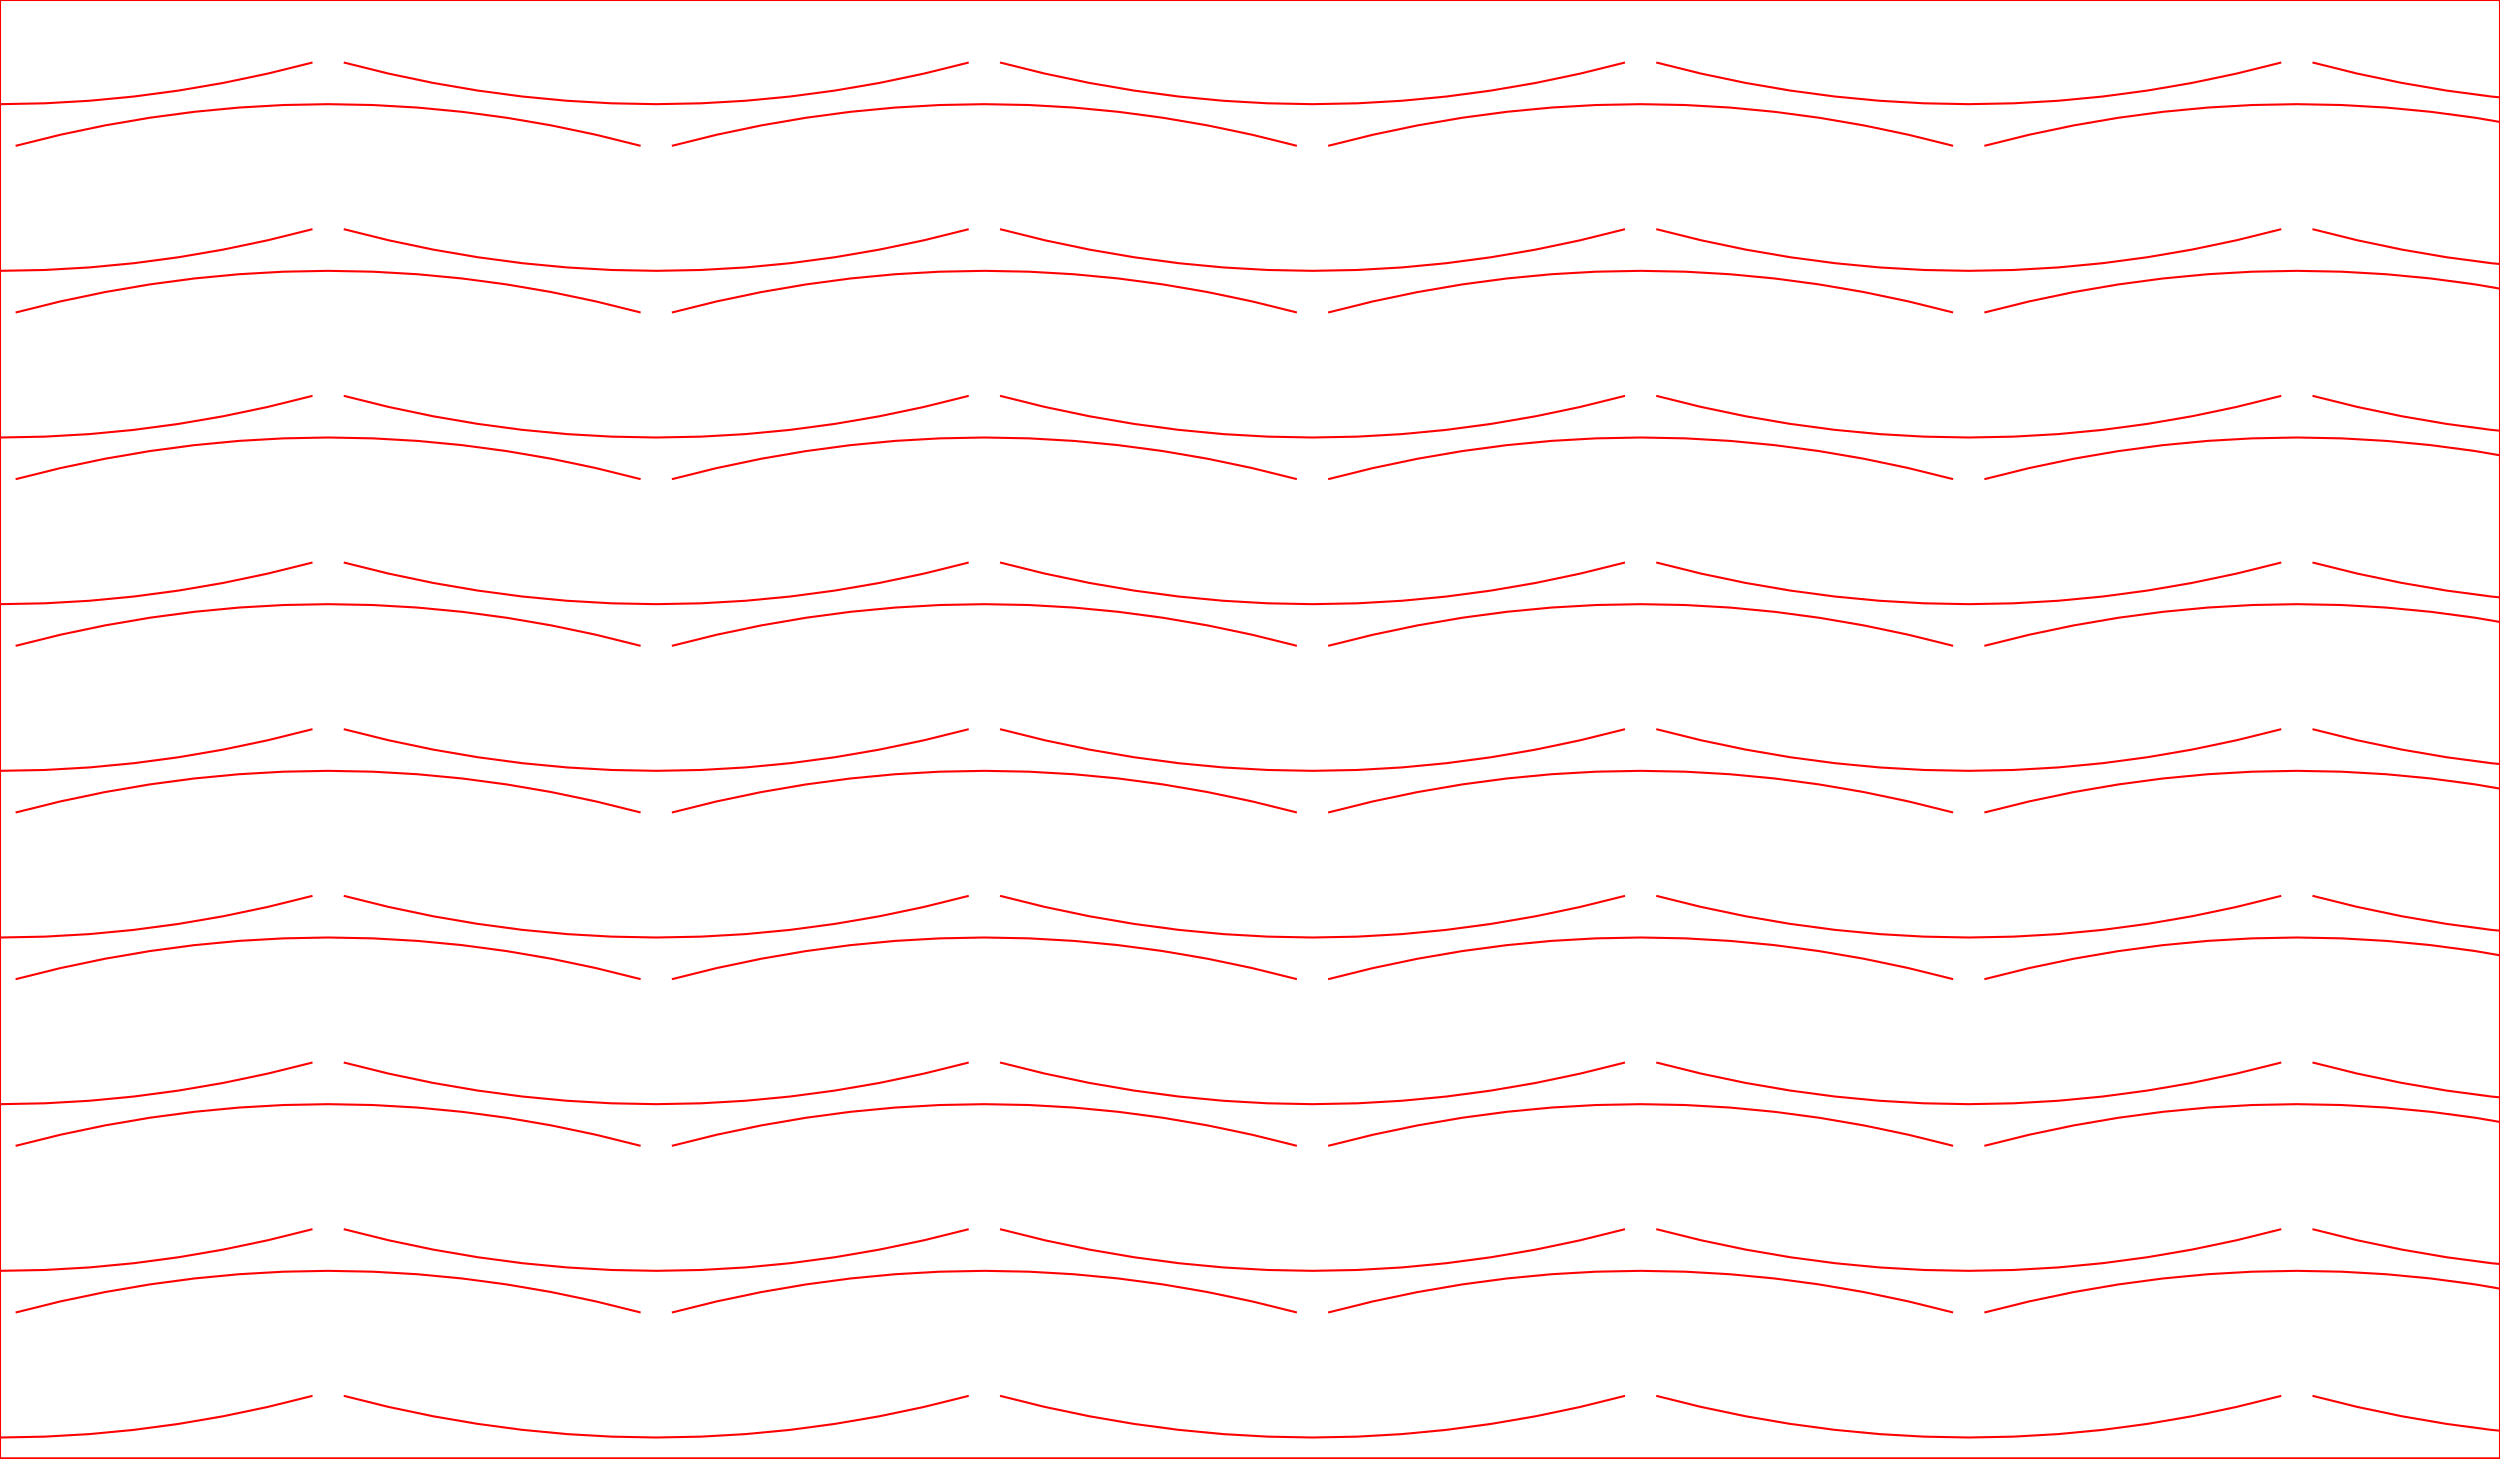
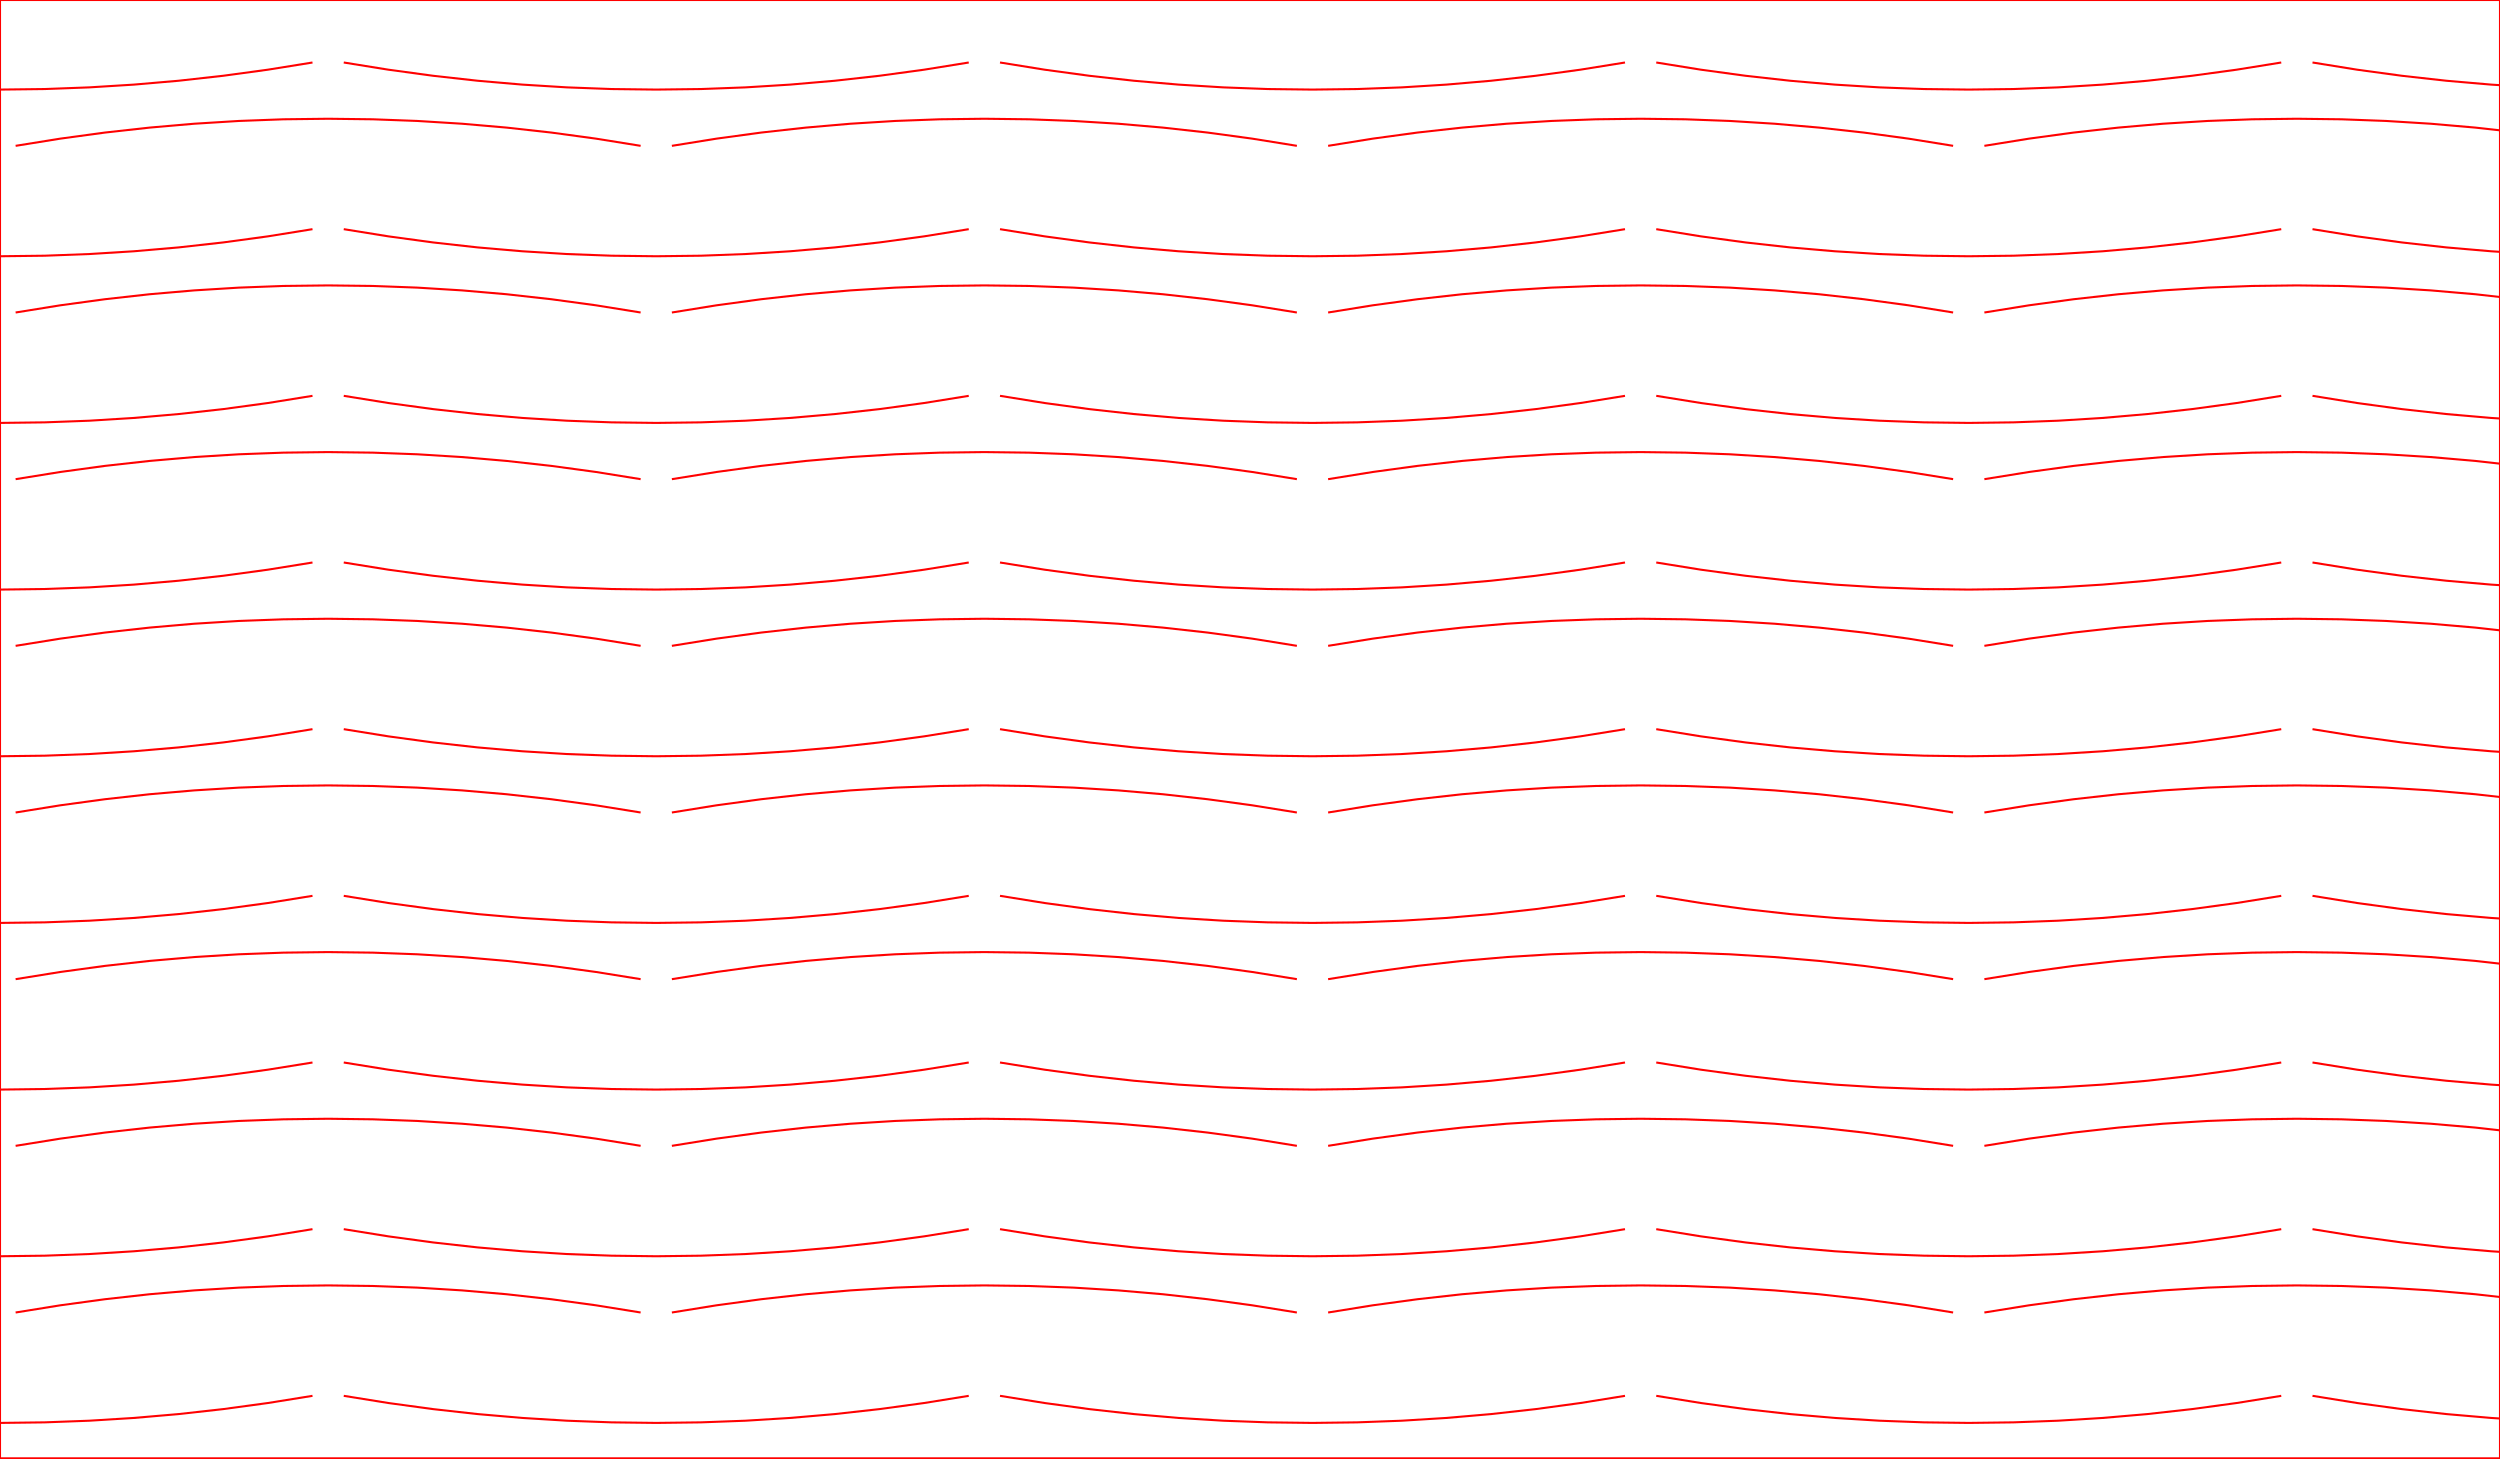
<svg xmlns="http://www.w3.org/2000/svg" width="120mm" height="70mm" viewBox="0 0 120 70">
  <g fill="none" stroke="#FF0000" stroke-width="0.1">
-     <polyline points="0,5 0,5 2.143,4.959 4.286,4.837 6.429,4.633 8.571,4.347 10.714,3.98 12.857,3.531 15,3" />
-     <polyline points="16.5,3 18.643,3.531 20.786,3.98 22.929,4.347 25.071,4.633 27.214,4.837 29.357,4.959 31.5,5 33.643,4.959 35.786,4.837 37.929,4.633 40.071,4.347 42.214,3.98 44.357,3.531 46.5,3" />
-     <polyline points="48,3 50.143,3.531 52.286,3.98 54.429,4.347 56.571,4.633 58.714,4.837 60.857,4.959 63,5 65.143,4.959 67.286,4.837 69.429,4.633 71.571,4.347 73.714,3.98 75.857,3.531 78,3" />
-     <polyline points="79.5,3 81.643,3.531 83.786,3.98 85.929,4.347 88.071,4.633 90.214,4.837 92.357,4.959 94.5,5 96.643,4.959 98.786,4.837 100.929,4.633 103.071,4.347 105.214,3.98 107.357,3.531 109.5,3" />
-     <polyline points="111,3 113.143,3.531 115.286,3.98 117.429,4.347 119.571,4.633 120,4.673" />
-     <polyline points="0.75,7 2.893,6.469 5.036,6.02 7.179,5.653 9.321,5.367 11.464,5.163 13.607,5.041 15.75,5 17.893,5.041 20.036,5.163 22.179,5.367 24.321,5.653 26.464,6.02 28.607,6.469 30.75,7" />
-     <polyline points="32.25,7 34.393,6.469 36.536,6.02 38.679,5.653 40.821,5.367 42.964,5.163 45.107,5.041 47.25,5 49.393,5.041 51.536,5.163 53.679,5.367 55.821,5.653 57.964,6.02 60.107,6.469 62.25,7" />
-     <polyline points="63.75,7 65.893,6.469 68.036,6.02 70.179,5.653 72.321,5.367 74.464,5.163 76.607,5.041 78.75,5 80.893,5.041 83.036,5.163 85.179,5.367 87.321,5.653 89.464,6.02 91.607,6.469 93.75,7" />
-     <polyline points="95.25,7 97.393,6.469 99.536,6.02 101.679,5.653 103.821,5.367 105.964,5.163 108.107,5.041 110.25,5 112.393,5.041 114.536,5.163 116.679,5.367 118.821,5.653 120,5.855" />
-     <polyline points="0,13 0,13 2.143,12.959 4.286,12.837 6.429,12.633 8.571,12.347 10.714,11.98 12.857,11.531 15,11" />
-     <polyline points="16.5,11 18.643,11.531 20.786,11.98 22.929,12.347 25.071,12.633 27.214,12.837 29.357,12.959 31.5,13 33.643,12.959 35.786,12.837 37.929,12.633 40.071,12.347 42.214,11.98 44.357,11.531 46.5,11" />
-     <polyline points="48,11 50.143,11.531 52.286,11.98 54.429,12.347 56.571,12.633 58.714,12.837 60.857,12.959 63,13 65.143,12.959 67.286,12.837 69.429,12.633 71.571,12.347 73.714,11.98 75.857,11.531 78,11" />
-     <polyline points="79.5,11 81.643,11.531 83.786,11.98 85.929,12.347 88.071,12.633 90.214,12.837 92.357,12.959 94.5,13 96.643,12.959 98.786,12.837 100.929,12.633 103.071,12.347 105.214,11.98 107.357,11.531 109.5,11" />
-     <polyline points="111,11 113.143,11.531 115.286,11.98 117.429,12.347 119.571,12.633 120,12.674" />
-     <polyline points="0.75,15 2.893,14.469 5.036,14.02 7.179,13.653 9.321,13.367 11.464,13.163 13.607,13.041 15.75,13 17.893,13.041 20.036,13.163 22.179,13.367 24.321,13.653 26.464,14.02 28.607,14.469 30.75,15" />
-     <polyline points="32.25,15 34.393,14.469 36.536,14.02 38.679,13.653 40.821,13.367 42.964,13.163 45.107,13.041 47.25,13 49.393,13.041 51.536,13.163 53.679,13.367 55.821,13.653 57.964,14.02 60.107,14.469 62.25,15" />
-     <polyline points="63.75,15 65.893,14.469 68.036,14.02 70.179,13.653 72.321,13.367 74.464,13.163 76.607,13.041 78.75,13 80.893,13.041 83.036,13.163 85.179,13.367 87.321,13.653 89.464,14.02 91.607,14.469 93.75,15" />
-     <polyline points="95.25,15 97.393,14.469 99.536,14.02 101.679,13.653 103.821,13.367 105.964,13.163 108.107,13.041 110.25,13 112.393,13.041 114.536,13.163 116.679,13.367 118.821,13.653 120,13.855" />
-     <polyline points="0,21 0,21 2.143,20.959 4.286,20.837 6.429,20.633 8.571,20.347 10.714,19.98 12.857,19.531 15,19" />
-     <polyline points="16.5,19 18.643,19.531 20.786,19.98 22.929,20.347 25.071,20.633 27.214,20.837 29.357,20.959 31.5,21 33.643,20.959 35.786,20.837 37.929,20.633 40.071,20.347 42.214,19.98 44.357,19.531 46.5,19" />
-     <polyline points="48,19 50.143,19.531 52.286,19.98 54.429,20.347 56.571,20.633 58.714,20.837 60.857,20.959 63,21 65.143,20.959 67.286,20.837 69.429,20.633 71.571,20.347 73.714,19.98 75.857,19.531 78,19" />
-     <polyline points="79.5,19 81.643,19.531 83.786,19.98 85.929,20.347 88.071,20.633 90.214,20.837 92.357,20.959 94.5,21 96.643,20.959 98.786,20.837 100.929,20.633 103.071,20.347 105.214,19.98 107.357,19.531 109.5,19" />
-     <polyline points="111,19 113.143,19.531 115.286,19.98 117.429,20.347 119.571,20.633 120,20.674" />
-     <polyline points="0.75,23 2.893,22.469 5.036,22.02 7.179,21.653 9.321,21.367 11.464,21.163 13.607,21.041 15.75,21 17.893,21.041 20.036,21.163 22.179,21.367 24.321,21.653 26.464,22.02 28.607,22.469 30.75,23" />
-     <polyline points="32.25,23 34.393,22.469 36.536,22.02 38.679,21.653 40.821,21.367 42.964,21.163 45.107,21.041 47.25,21 49.393,21.041 51.536,21.163 53.679,21.367 55.821,21.653 57.964,22.02 60.107,22.469 62.25,23" />
-     <polyline points="63.75,23 65.893,22.469 68.036,22.02 70.179,21.653 72.321,21.367 74.464,21.163 76.607,21.041 78.75,21 80.893,21.041 83.036,21.163 85.179,21.367 87.321,21.653 89.464,22.02 91.607,22.469 93.75,23" />
-     <polyline points="95.25,23 97.393,22.469 99.536,22.02 101.679,21.653 103.821,21.367 105.964,21.163 108.107,21.041 110.25,21 112.393,21.041 114.536,21.163 116.679,21.367 118.821,21.653 120,21.855" />
-     <polyline points="0,29 0,29 2.143,28.959 4.286,28.837 6.429,28.633 8.571,28.347 10.714,27.98 12.857,27.531 15,27" />
-     <polyline points="16.5,27 18.643,27.531 20.786,27.98 22.929,28.347 25.071,28.633 27.214,28.837 29.357,28.959 31.5,29 33.643,28.959 35.786,28.837 37.929,28.633 40.071,28.347 42.214,27.98 44.357,27.531 46.5,27" />
-     <polyline points="48,27 50.143,27.531 52.286,27.98 54.429,28.347 56.571,28.633 58.714,28.837 60.857,28.959 63,29 65.143,28.959 67.286,28.837 69.429,28.633 71.571,28.347 73.714,27.98 75.857,27.531 78,27" />
-     <polyline points="79.5,27 81.643,27.531 83.786,27.98 85.929,28.347 88.071,28.633 90.214,28.837 92.357,28.959 94.5,29 96.643,28.959 98.786,28.837 100.929,28.633 103.071,28.347 105.214,27.98 107.357,27.531 109.5,27" />
-     <polyline points="111,27 113.143,27.531 115.286,27.98 117.429,28.347 119.571,28.633 120,28.674" />
-     <polyline points="0.75,31 2.893,30.469 5.036,30.02 7.179,29.653 9.321,29.367 11.464,29.163 13.607,29.041 15.75,29 17.893,29.041 20.036,29.163 22.179,29.367 24.321,29.653 26.464,30.02 28.607,30.469 30.75,31" />
-     <polyline points="32.25,31 34.393,30.469 36.536,30.02 38.679,29.653 40.821,29.367 42.964,29.163 45.107,29.041 47.25,29 49.393,29.041 51.536,29.163 53.679,29.367 55.821,29.653 57.964,30.02 60.107,30.469 62.25,31" />
-     <polyline points="63.75,31 65.893,30.469 68.036,30.02 70.179,29.653 72.321,29.367 74.464,29.163 76.607,29.041 78.75,29 80.893,29.041 83.036,29.163 85.179,29.367 87.321,29.653 89.464,30.02 91.607,30.469 93.75,31" />
-     <polyline points="95.25,31 97.393,30.469 99.536,30.02 101.679,29.653 103.821,29.367 105.964,29.163 108.107,29.041 110.25,29 112.393,29.041 114.536,29.163 116.679,29.367 118.821,29.653 120,29.855" />
-     <polyline points="0,37 0,37 2.143,36.959 4.286,36.837 6.429,36.633 8.571,36.347 10.714,35.98 12.857,35.531 15,35" />
-     <polyline points="16.5,35 18.643,35.531 20.786,35.98 22.929,36.347 25.071,36.633 27.214,36.837 29.357,36.959 31.5,37 33.643,36.959 35.786,36.837 37.929,36.633 40.071,36.347 42.214,35.98 44.357,35.531 46.5,35" />
-     <polyline points="48,35 50.143,35.531 52.286,35.98 54.429,36.347 56.571,36.633 58.714,36.837 60.857,36.959 63,37 65.143,36.959 67.286,36.837 69.429,36.633 71.571,36.347 73.714,35.98 75.857,35.531 78,35" />
-     <polyline points="79.5,35 81.643,35.531 83.786,35.98 85.929,36.347 88.071,36.633 90.214,36.837 92.357,36.959 94.5,37 96.643,36.959 98.786,36.837 100.929,36.633 103.071,36.347 105.214,35.98 107.357,35.531 109.5,35" />
-     <polyline points="111,35 113.143,35.531 115.286,35.98 117.429,36.347 119.571,36.633 120,36.673" />
-     <polyline points="0.75,39 2.893,38.469 5.036,38.02 7.179,37.653 9.321,37.367 11.464,37.163 13.607,37.041 15.75,37 17.893,37.041 20.036,37.163 22.179,37.367 24.321,37.653 26.464,38.02 28.607,38.469 30.75,39" />
-     <polyline points="32.25,39 34.393,38.469 36.536,38.02 38.679,37.653 40.821,37.367 42.964,37.163 45.107,37.041 47.25,37 49.393,37.041 51.536,37.163 53.679,37.367 55.821,37.653 57.964,38.02 60.107,38.469 62.25,39" />
-     <polyline points="63.75,39 65.893,38.469 68.036,38.02 70.179,37.653 72.321,37.367 74.464,37.163 76.607,37.041 78.75,37 80.893,37.041 83.036,37.163 85.179,37.367 87.321,37.653 89.464,38.02 91.607,38.469 93.75,39" />
-     <polyline points="95.25,39 97.393,38.469 99.536,38.02 101.679,37.653 103.821,37.367 105.964,37.163 108.107,37.041 110.25,37 112.393,37.041 114.536,37.163 116.679,37.367 118.821,37.653 120,37.855" />
-     <polyline points="0,45 0,45 2.143,44.959 4.286,44.837 6.429,44.633 8.571,44.347 10.714,43.98 12.857,43.531 15,43" />
-     <polyline points="16.5,43 18.643,43.531 20.786,43.98 22.929,44.347 25.071,44.633 27.214,44.837 29.357,44.959 31.5,45 33.643,44.959 35.786,44.837 37.929,44.633 40.071,44.347 42.214,43.98 44.357,43.531 46.5,43" />
-     <polyline points="48,43 50.143,43.531 52.286,43.98 54.429,44.347 56.571,44.633 58.714,44.837 60.857,44.959 63,45 65.143,44.959 67.286,44.837 69.429,44.633 71.571,44.347 73.714,43.98 75.857,43.531 78,43" />
-     <polyline points="79.5,43 81.643,43.531 83.786,43.98 85.929,44.347 88.071,44.633 90.214,44.837 92.357,44.959 94.5,45 96.643,44.959 98.786,44.837 100.929,44.633 103.071,44.347 105.214,43.98 107.357,43.531 109.5,43" />
-     <polyline points="111,43 113.143,43.531 115.286,43.98 117.429,44.347 119.571,44.633 120,44.673" />
-     <polyline points="0.75,47 2.893,46.469 5.036,46.02 7.179,45.653 9.321,45.367 11.464,45.163 13.607,45.041 15.75,45 17.893,45.041 20.036,45.163 22.179,45.367 24.321,45.653 26.464,46.02 28.607,46.469 30.75,47" />
-     <polyline points="32.25,47 34.393,46.469 36.536,46.02 38.679,45.653 40.821,45.367 42.964,45.163 45.107,45.041 47.25,45 49.393,45.041 51.536,45.163 53.679,45.367 55.821,45.653 57.964,46.02 60.107,46.469 62.25,47" />
-     <polyline points="63.75,47 65.893,46.469 68.036,46.02 70.179,45.653 72.321,45.367 74.464,45.163 76.607,45.041 78.75,45 80.893,45.041 83.036,45.163 85.179,45.367 87.321,45.653 89.464,46.02 91.607,46.469 93.75,47" />
-     <polyline points="95.25,47 97.393,46.469 99.536,46.02 101.679,45.653 103.821,45.367 105.964,45.163 108.107,45.041 110.25,45 112.393,45.041 114.536,45.163 116.679,45.367 118.821,45.653 120,45.855" />
-     <polyline points="0,53 0,53 2.143,52.959 4.286,52.837 6.429,52.633 8.571,52.347 10.714,51.98 12.857,51.531 15,51" />
-     <polyline points="16.5,51 18.643,51.531 20.786,51.98 22.929,52.347 25.071,52.633 27.214,52.837 29.357,52.959 31.5,53 33.643,52.959 35.786,52.837 37.929,52.633 40.071,52.347 42.214,51.98 44.357,51.531 46.5,51" />
-     <polyline points="48,51 50.143,51.531 52.286,51.98 54.429,52.347 56.571,52.633 58.714,52.837 60.857,52.959 63,53 65.143,52.959 67.286,52.837 69.429,52.633 71.571,52.347 73.714,51.98 75.857,51.531 78,51" />
-     <polyline points="79.5,51 81.643,51.531 83.786,51.98 85.929,52.347 88.071,52.633 90.214,52.837 92.357,52.959 94.5,53 96.643,52.959 98.786,52.837 100.929,52.633 103.071,52.347 105.214,51.98 107.357,51.531 109.5,51" />
-     <polyline points="111,51 113.143,51.531 115.286,51.98 117.429,52.347 119.571,52.633 120,52.673" />
-     <polyline points="0.75,55 2.893,54.469 5.036,54.02 7.179,53.653 9.321,53.367 11.464,53.163 13.607,53.041 15.75,53 17.893,53.041 20.036,53.163 22.179,53.367 24.321,53.653 26.464,54.02 28.607,54.469 30.75,55" />
-     <polyline points="32.25,55 34.393,54.469 36.536,54.02 38.679,53.653 40.821,53.367 42.964,53.163 45.107,53.041 47.25,53 49.393,53.041 51.536,53.163 53.679,53.367 55.821,53.653 57.964,54.02 60.107,54.469 62.25,55" />
-     <polyline points="63.75,55 65.893,54.469 68.036,54.02 70.179,53.653 72.321,53.367 74.464,53.163 76.607,53.041 78.75,53 80.893,53.041 83.036,53.163 85.179,53.367 87.321,53.653 89.464,54.02 91.607,54.469 93.75,55" />
-     <polyline points="95.25,55 97.393,54.469 99.536,54.02 101.679,53.653 103.821,53.367 105.964,53.163 108.107,53.041 110.25,53 112.393,53.041 114.536,53.163 116.679,53.367 118.821,53.653 120,53.855" />
-     <polyline points="0,61 0,61 2.143,60.959 4.286,60.837 6.429,60.633 8.571,60.347 10.714,59.98 12.857,59.531 15,59" />
-     <polyline points="16.5,59 18.643,59.531 20.786,59.98 22.929,60.347 25.071,60.633 27.214,60.837 29.357,60.959 31.5,61 33.643,60.959 35.786,60.837 37.929,60.633 40.071,60.347 42.214,59.98 44.357,59.531 46.5,59" />
-     <polyline points="48,59 50.143,59.531 52.286,59.98 54.429,60.347 56.571,60.633 58.714,60.837 60.857,60.959 63,61 65.143,60.959 67.286,60.837 69.429,60.633 71.571,60.347 73.714,59.98 75.857,59.531 78,59" />
-     <polyline points="79.5,59 81.643,59.531 83.786,59.98 85.929,60.347 88.071,60.633 90.214,60.837 92.357,60.959 94.5,61 96.643,60.959 98.786,60.837 100.929,60.633 103.071,60.347 105.214,59.98 107.357,59.531 109.5,59" />
-     <polyline points="111,59 113.143,59.531 115.286,59.98 117.429,60.347 119.571,60.633 120,60.673" />
-     <polyline points="0.75,63 2.893,62.469 5.036,62.02 7.179,61.653 9.321,61.367 11.464,61.163 13.607,61.041 15.75,61 17.893,61.041 20.036,61.163 22.179,61.367 24.321,61.653 26.464,62.02 28.607,62.469 30.75,63" />
-     <polyline points="32.25,63 34.393,62.469 36.536,62.02 38.679,61.653 40.821,61.367 42.964,61.163 45.107,61.041 47.25,61 49.393,61.041 51.536,61.163 53.679,61.367 55.821,61.653 57.964,62.02 60.107,62.469 62.25,63" />
-     <polyline points="63.75,63 65.893,62.469 68.036,62.02 70.179,61.653 72.321,61.367 74.464,61.163 76.607,61.041 78.75,61 80.893,61.041 83.036,61.163 85.179,61.367 87.321,61.653 89.464,62.02 91.607,62.469 93.75,63" />
-     <polyline points="95.25,63 97.393,62.469 99.536,62.02 101.679,61.653 103.821,61.367 105.964,61.163 108.107,61.041 110.25,61 112.393,61.041 114.536,61.163 116.679,61.367 118.821,61.653 120,61.855" />
-     <polyline points="0,69 0,69 2.143,68.959 4.286,68.837 6.429,68.633 8.571,68.347 10.714,67.98 12.857,67.531 15,67" />
-     <polyline points="16.5,67 18.643,67.531 20.786,67.98 22.929,68.347 25.071,68.633 27.214,68.837 29.357,68.959 31.5,69 33.643,68.959 35.786,68.837 37.929,68.633 40.071,68.347 42.214,67.98 44.357,67.531 46.5,67" />
-     <polyline points="48,67 50.143,67.531 52.286,67.98 54.429,68.347 56.571,68.633 58.714,68.837 60.857,68.959 63,69 65.143,68.959 67.286,68.837 69.429,68.633 71.571,68.347 73.714,67.98 75.857,67.531 78,67" />
-     <polyline points="79.5,67 81.643,67.531 83.786,67.98 85.929,68.347 88.071,68.633 90.214,68.837 92.357,68.959 94.5,69 96.643,68.959 98.786,68.837 100.929,68.633 103.071,68.347 105.214,67.98 107.357,67.531 109.5,67" />
-     <polyline points="111,67 113.143,67.531 115.286,67.98 117.429,68.347 119.571,68.633 120,68.674" />
+     <polyline points="0,4.3 0,4.3 2.143,4.274 4.286,4.194 6.429,4.061 8.571,3.876 10.714,3.637 12.857,3.345 15,3" />
+     <polyline points="16.5,3 18.643,3.345 20.786,3.637 22.929,3.876 25.071,4.061 27.214,4.194 29.357,4.274 31.5,4.3 33.643,4.274 35.786,4.194 37.929,4.061 40.071,3.876 42.214,3.637 44.357,3.345 46.5,3" />
+     <polyline points="48,3 50.143,3.345 52.286,3.637 54.429,3.876 56.571,4.061 58.714,4.194 60.857,4.274 63,4.3 65.143,4.274 67.286,4.194 69.429,4.061 71.571,3.876 73.714,3.637 75.857,3.345 78,3" />
+     <polyline points="79.5,3 81.643,3.345 83.786,3.637 85.929,3.876 88.071,4.061 90.214,4.194 92.357,4.274 94.5,4.3 96.643,4.274 98.786,4.194 100.929,4.061 103.071,3.876 105.214,3.637 107.357,3.345 109.5,3" />
+     <polyline points="111,3 113.143,3.345 115.286,3.637 117.429,3.876 119.571,4.061 120,4.088" />
+     <polyline points="0.75,7 2.893,6.655 5.036,6.363 7.179,6.125 9.321,5.939 11.464,5.806 13.607,5.726 15.75,5.7 17.893,5.726 20.036,5.806 22.179,5.939 24.321,6.125 26.464,6.363 28.607,6.655 30.75,7" />
+     <polyline points="32.25,7 34.393,6.655 36.536,6.363 38.679,6.125 40.821,5.939 42.964,5.806 45.107,5.726 47.25,5.7 49.393,5.726 51.536,5.806 53.679,5.939 55.821,6.125 57.964,6.363 60.107,6.655 62.25,7" />
+     <polyline points="63.75,7 65.893,6.655 68.036,6.363 70.179,6.125 72.321,5.939 74.464,5.806 76.607,5.726 78.75,5.7 80.893,5.726 83.036,5.806 85.179,5.939 87.321,6.125 89.464,6.363 91.607,6.655 93.75,7" />
+     <polyline points="95.25,7 97.393,6.655 99.536,6.363 101.679,6.125 103.821,5.939 105.964,5.806 108.107,5.726 110.25,5.7 112.393,5.726 114.536,5.806 116.679,5.939 118.821,6.125 120,6.256" />
+     <polyline points="0,12.3 0,12.3 2.143,12.274 4.286,12.194 6.429,12.061 8.571,11.876 10.714,11.637 12.857,11.345 15,11" />
+     <polyline points="16.5,11 18.643,11.345 20.786,11.637 22.929,11.876 25.071,12.061 27.214,12.194 29.357,12.274 31.5,12.3 33.643,12.274 35.786,12.194 37.929,12.061 40.071,11.876 42.214,11.637 44.357,11.345 46.5,11" />
+     <polyline points="48,11 50.143,11.345 52.286,11.637 54.429,11.876 56.571,12.061 58.714,12.194 60.857,12.274 63,12.3 65.143,12.274 67.286,12.194 69.429,12.061 71.571,11.876 73.714,11.637 75.857,11.345 78,11" />
+     <polyline points="79.5,11 81.643,11.345 83.786,11.637 85.929,11.876 88.071,12.061 90.214,12.194 92.357,12.274 94.5,12.3 96.643,12.274 98.786,12.194 100.929,12.061 103.071,11.876 105.214,11.637 107.357,11.345 109.5,11" />
+     <polyline points="111,11 113.143,11.345 115.286,11.637 117.429,11.876 119.571,12.061 120,12.088" />
+     <polyline points="0.75,15 2.893,14.655 5.036,14.363 7.179,14.124 9.321,13.939 11.464,13.806 13.607,13.726 15.75,13.7 17.893,13.726 20.036,13.806 22.179,13.939 24.321,14.124 26.464,14.363 28.607,14.655 30.75,15" />
+     <polyline points="32.25,15 34.393,14.655 36.536,14.363 38.679,14.124 40.821,13.939 42.964,13.806 45.107,13.726 47.25,13.7 49.393,13.726 51.536,13.806 53.679,13.939 55.821,14.124 57.964,14.363 60.107,14.655 62.25,15" />
+     <polyline points="63.75,15 65.893,14.655 68.036,14.363 70.179,14.124 72.321,13.939 74.464,13.806 76.607,13.726 78.75,13.7 80.893,13.726 83.036,13.806 85.179,13.939 87.321,14.124 89.464,14.363 91.607,14.655 93.75,15" />
+     <polyline points="95.25,15 97.393,14.655 99.536,14.363 101.679,14.124 103.821,13.939 105.964,13.806 108.107,13.726 110.25,13.7 112.393,13.726 114.536,13.806 116.679,13.939 118.821,14.124 120,14.256" />
+     <polyline points="0,20.3 0,20.3 2.143,20.273 4.286,20.194 6.429,20.061 8.571,19.875 10.714,19.637 12.857,19.345 15,19" />
+     <polyline points="16.5,19 18.643,19.345 20.786,19.637 22.929,19.875 25.071,20.061 27.214,20.194 29.357,20.273 31.5,20.3 33.643,20.273 35.786,20.194 37.929,20.061 40.071,19.875 42.214,19.637 44.357,19.345 46.5,19" />
+     <polyline points="48,19 50.143,19.345 52.286,19.637 54.429,19.875 56.571,20.061 58.714,20.194 60.857,20.273 63,20.3 65.143,20.273 67.286,20.194 69.429,20.061 71.571,19.875 73.714,19.637 75.857,19.345 78,19" />
+     <polyline points="79.5,19 81.643,19.345 83.786,19.637 85.929,19.875 88.071,20.061 90.214,20.194 92.357,20.273 94.5,20.3 96.643,20.273 98.786,20.194 100.929,20.061 103.071,19.875 105.214,19.637 107.357,19.345 109.5,19" />
+     <polyline points="111,19 113.143,19.345 115.286,19.637 117.429,19.875 119.571,20.061 120,20.088" />
+     <polyline points="0.75,23 2.893,22.655 5.036,22.363 7.179,22.125 9.321,21.939 11.464,21.806 13.607,21.727 15.75,21.7 17.893,21.727 20.036,21.806 22.179,21.939 24.321,22.125 26.464,22.363 28.607,22.655 30.75,23" />
+     <polyline points="32.25,23 34.393,22.655 36.536,22.363 38.679,22.125 40.821,21.939 42.964,21.806 45.107,21.727 47.25,21.7 49.393,21.727 51.536,21.806 53.679,21.939 55.821,22.125 57.964,22.363 60.107,22.655 62.25,23" />
+     <polyline points="63.75,23 65.893,22.655 68.036,22.363 70.179,22.125 72.321,21.939 74.464,21.806 76.607,21.727 78.75,21.7 80.893,21.727 83.036,21.806 85.179,21.939 87.321,22.125 89.464,22.363 91.607,22.655 93.75,23" />
+     <polyline points="95.25,23 97.393,22.655 99.536,22.363 101.679,22.125 103.821,21.939 105.964,21.806 108.107,21.727 110.25,21.7 112.393,21.727 114.536,21.806 116.679,21.939 118.821,22.125 120,22.256" />
+     <polyline points="0,28.3 0,28.3 2.143,28.273 4.286,28.194 6.429,28.061 8.571,27.875 10.714,27.637 12.857,27.345 15,27" />
+     <polyline points="16.5,27 18.643,27.345 20.786,27.637 22.929,27.875 25.071,28.061 27.214,28.194 29.357,28.273 31.5,28.3 33.643,28.273 35.786,28.194 37.929,28.061 40.071,27.875 42.214,27.637 44.357,27.345 46.5,27" />
+     <polyline points="48,27 50.143,27.345 52.286,27.637 54.429,27.875 56.571,28.061 58.714,28.194 60.857,28.273 63,28.3 65.143,28.273 67.286,28.194 69.429,28.061 71.571,27.875 73.714,27.637 75.857,27.345 78,27" />
+     <polyline points="79.5,27 81.643,27.345 83.786,27.637 85.929,27.875 88.071,28.061 90.214,28.194 92.357,28.273 94.5,28.3 96.643,28.273 98.786,28.194 100.929,28.061 103.071,27.875 105.214,27.637 107.357,27.345 109.5,27" />
+     <polyline points="111,27 113.143,27.345 115.286,27.637 117.429,27.875 119.571,28.061 120,28.088" />
+     <polyline points="0.75,31 2.893,30.655 5.036,30.363 7.179,30.125 9.321,29.939 11.464,29.806 13.607,29.727 15.75,29.7 17.893,29.727 20.036,29.806 22.179,29.939 24.321,30.125 26.464,30.363 28.607,30.655 30.75,31" />
+     <polyline points="32.25,31 34.393,30.655 36.536,30.363 38.679,30.125 40.821,29.939 42.964,29.806 45.107,29.727 47.25,29.7 49.393,29.727 51.536,29.806 53.679,29.939 55.821,30.125 57.964,30.363 60.107,30.655 62.25,31" />
+     <polyline points="63.75,31 65.893,30.655 68.036,30.363 70.179,30.125 72.321,29.939 74.464,29.806 76.607,29.727 78.75,29.7 80.893,29.727 83.036,29.806 85.179,29.939 87.321,30.125 89.464,30.363 91.607,30.655 93.75,31" />
+     <polyline points="95.25,31 97.393,30.655 99.536,30.363 101.679,30.125 103.821,29.939 105.964,29.806 108.107,29.727 110.25,29.7 112.393,29.727 114.536,29.806 116.679,29.939 118.821,30.125 120,30.256" />
+     <polyline points="0,36.3 0,36.3 2.143,36.273 4.286,36.194 6.429,36.061 8.571,35.876 10.714,35.637 12.857,35.345 15,35" />
+     <polyline points="16.5,35 18.643,35.345 20.786,35.637 22.929,35.876 25.071,36.061 27.214,36.194 29.357,36.273 31.5,36.3 33.643,36.273 35.786,36.194 37.929,36.061 40.071,35.876 42.214,35.637 44.357,35.345 46.5,35" />
+     <polyline points="48,35 50.143,35.345 52.286,35.637 54.429,35.876 56.571,36.061 58.714,36.194 60.857,36.273 63,36.3 65.143,36.273 67.286,36.194 69.429,36.061 71.571,35.876 73.714,35.637 75.857,35.345 78,35" />
+     <polyline points="79.5,35 81.643,35.345 83.786,35.637 85.929,35.876 88.071,36.061 90.214,36.194 92.357,36.273 94.5,36.3 96.643,36.273 98.786,36.194 100.929,36.061 103.071,35.876 105.214,35.637 107.357,35.345 109.5,35" />
+     <polyline points="111,35 113.143,35.345 115.286,35.637 117.429,35.876 119.571,36.061 120,36.088" />
+     <polyline points="0.75,39 2.893,38.655 5.036,38.363 7.179,38.124 9.321,37.939 11.464,37.806 13.607,37.727 15.75,37.7 17.893,37.727 20.036,37.806 22.179,37.939 24.321,38.124 26.464,38.363 28.607,38.655 30.75,39" />
+     <polyline points="32.25,39 34.393,38.655 36.536,38.363 38.679,38.124 40.821,37.939 42.964,37.806 45.107,37.727 47.25,37.7 49.393,37.727 51.536,37.806 53.679,37.939 55.821,38.124 57.964,38.363 60.107,38.655 62.25,39" />
+     <polyline points="63.75,39 65.893,38.655 68.036,38.363 70.179,38.124 72.321,37.939 74.464,37.806 76.607,37.727 78.75,37.7 80.893,37.727 83.036,37.806 85.179,37.939 87.321,38.124 89.464,38.363 91.607,38.655 93.75,39" />
+     <polyline points="95.25,39 97.393,38.655 99.536,38.363 101.679,38.124 103.821,37.939 105.964,37.806 108.107,37.727 110.25,37.7 112.393,37.727 114.536,37.806 116.679,37.939 118.821,38.124 120,38.256" />
+     <polyline points="0,44.3 0,44.3 2.143,44.273 4.286,44.194 6.429,44.061 8.571,43.876 10.714,43.637 12.857,43.345 15,43" />
+     <polyline points="16.5,43 18.643,43.345 20.786,43.637 22.929,43.876 25.071,44.061 27.214,44.194 29.357,44.273 31.5,44.3 33.643,44.273 35.786,44.194 37.929,44.061 40.071,43.876 42.214,43.637 44.357,43.345 46.5,43" />
+     <polyline points="48,43 50.143,43.345 52.286,43.637 54.429,43.876 56.571,44.061 58.714,44.194 60.857,44.273 63,44.3 65.143,44.273 67.286,44.194 69.429,44.061 71.571,43.876 73.714,43.637 75.857,43.345 78,43" />
+     <polyline points="79.5,43 81.643,43.345 83.786,43.637 85.929,43.876 88.071,44.061 90.214,44.194 92.357,44.273 94.5,44.3 96.643,44.273 98.786,44.194 100.929,44.061 103.071,43.876 105.214,43.637 107.357,43.345 109.5,43" />
+     <polyline points="111,43 113.143,43.345 115.286,43.637 117.429,43.876 119.571,44.061 120,44.088" />
+     <polyline points="0.75,47 2.893,46.655 5.036,46.363 7.179,46.124 9.321,45.939 11.464,45.806 13.607,45.727 15.75,45.7 17.893,45.727 20.036,45.806 22.179,45.939 24.321,46.124 26.464,46.363 28.607,46.655 30.75,47" />
+     <polyline points="32.25,47 34.393,46.655 36.536,46.363 38.679,46.124 40.821,45.939 42.964,45.806 45.107,45.727 47.25,45.7 49.393,45.727 51.536,45.806 53.679,45.939 55.821,46.124 57.964,46.363 60.107,46.655 62.25,47" />
+     <polyline points="63.75,47 65.893,46.655 68.036,46.363 70.179,46.124 72.321,45.939 74.464,45.806 76.607,45.727 78.75,45.7 80.893,45.727 83.036,45.806 85.179,45.939 87.321,46.124 89.464,46.363 91.607,46.655 93.75,47" />
+     <polyline points="95.25,47 97.393,46.655 99.536,46.363 101.679,46.124 103.821,45.939 105.964,45.806 108.107,45.727 110.25,45.7 112.393,45.727 114.536,45.806 116.679,45.939 118.821,46.124 120,46.256" />
+     <polyline points="0,52.3 0,52.3 2.143,52.273 4.286,52.194 6.429,52.061 8.571,51.876 10.714,51.637 12.857,51.345 15,51" />
+     <polyline points="16.5,51 18.643,51.345 20.786,51.637 22.929,51.876 25.071,52.061 27.214,52.194 29.357,52.273 31.5,52.3 33.643,52.273 35.786,52.194 37.929,52.061 40.071,51.876 42.214,51.637 44.357,51.345 46.5,51" />
+     <polyline points="48,51 50.143,51.345 52.286,51.637 54.429,51.876 56.571,52.061 58.714,52.194 60.857,52.273 63,52.3 65.143,52.273 67.286,52.194 69.429,52.061 71.571,51.876 73.714,51.637 75.857,51.345 78,51" />
+     <polyline points="79.5,51 81.643,51.345 83.786,51.637 85.929,51.876 88.071,52.061 90.214,52.194 92.357,52.273 94.5,52.3 96.643,52.273 98.786,52.194 100.929,52.061 103.071,51.876 105.214,51.637 107.357,51.345 109.5,51" />
+     <polyline points="111,51 113.143,51.345 115.286,51.637 117.429,51.876 119.571,52.061 120,52.088" />
+     <polyline points="0.75,55 2.893,54.655 5.036,54.363 7.179,54.124 9.321,53.939 11.464,53.806 13.607,53.727 15.75,53.7 17.893,53.727 20.036,53.806 22.179,53.939 24.321,54.124 26.464,54.363 28.607,54.655 30.75,55" />
+     <polyline points="32.25,55 34.393,54.655 36.536,54.363 38.679,54.124 40.821,53.939 42.964,53.806 45.107,53.727 47.25,53.7 49.393,53.727 51.536,53.806 53.679,53.939 55.821,54.124 57.964,54.363 60.107,54.655 62.25,55" />
+     <polyline points="63.75,55 65.893,54.655 68.036,54.363 70.179,54.124 72.321,53.939 74.464,53.806 76.607,53.727 78.75,53.7 80.893,53.727 83.036,53.806 85.179,53.939 87.321,54.124 89.464,54.363 91.607,54.655 93.75,55" />
+     <polyline points="95.25,55 97.393,54.655 99.536,54.363 101.679,54.124 103.821,53.939 105.964,53.806 108.107,53.727 110.25,53.7 112.393,53.727 114.536,53.806 116.679,53.939 118.821,54.124 120,54.256" />
+     <polyline points="0,60.3 0,60.3 2.143,60.273 4.286,60.194 6.429,60.061 8.571,59.876 10.714,59.637 12.857,59.345 15,59" />
+     <polyline points="16.5,59 18.643,59.345 20.786,59.637 22.929,59.876 25.071,60.061 27.214,60.194 29.357,60.273 31.5,60.3 33.643,60.273 35.786,60.194 37.929,60.061 40.071,59.876 42.214,59.637 44.357,59.345 46.5,59" />
+     <polyline points="48,59 50.143,59.345 52.286,59.637 54.429,59.876 56.571,60.061 58.714,60.194 60.857,60.273 63,60.3 65.143,60.273 67.286,60.194 69.429,60.061 71.571,59.876 73.714,59.637 75.857,59.345 78,59" />
+     <polyline points="79.5,59 81.643,59.345 83.786,59.637 85.929,59.876 88.071,60.061 90.214,60.194 92.357,60.273 94.5,60.3 96.643,60.273 98.786,60.194 100.929,60.061 103.071,59.876 105.214,59.637 107.357,59.345 109.5,59" />
+     <polyline points="111,59 113.143,59.345 115.286,59.637 117.429,59.876 119.571,60.061 120,60.088" />
+     <polyline points="0.75,63 2.893,62.655 5.036,62.363 7.179,62.124 9.321,61.939 11.464,61.806 13.607,61.727 15.75,61.7 17.893,61.727 20.036,61.806 22.179,61.939 24.321,62.124 26.464,62.363 28.607,62.655 30.75,63" />
+     <polyline points="32.25,63 34.393,62.655 36.536,62.363 38.679,62.124 40.821,61.939 42.964,61.806 45.107,61.727 47.25,61.7 49.393,61.727 51.536,61.806 53.679,61.939 55.821,62.124 57.964,62.363 60.107,62.655 62.25,63" />
+     <polyline points="63.75,63 65.893,62.655 68.036,62.363 70.179,62.124 72.321,61.939 74.464,61.806 76.607,61.727 78.75,61.7 80.893,61.727 83.036,61.806 85.179,61.939 87.321,62.124 89.464,62.363 91.607,62.655 93.75,63" />
+     <polyline points="95.25,63 97.393,62.655 99.536,62.363 101.679,62.124 103.821,61.939 105.964,61.806 108.107,61.727 110.25,61.7 112.393,61.727 114.536,61.806 116.679,61.939 118.821,62.124 120,62.256" />
+     <polyline points="0,68.3 0,68.3 2.143,68.273 4.286,68.194 6.429,68.061 8.571,67.876 10.714,67.637 12.857,67.345 15,67" />
+     <polyline points="16.5,67 18.643,67.345 20.786,67.637 22.929,67.876 25.071,68.061 27.214,68.194 29.357,68.273 31.5,68.3 33.643,68.273 35.786,68.194 37.929,68.061 40.071,67.876 42.214,67.637 44.357,67.345 46.5,67" />
+     <polyline points="48,67 50.143,67.345 52.286,67.637 54.429,67.876 56.571,68.061 58.714,68.194 60.857,68.273 63,68.3 65.143,68.273 67.286,68.194 69.429,68.061 71.571,67.876 73.714,67.637 75.857,67.345 78,67" />
+     <polyline points="79.5,67 81.643,67.345 83.786,67.637 85.929,67.876 88.071,68.061 90.214,68.194 92.357,68.273 94.5,68.3 96.643,68.273 98.786,68.194 100.929,68.061 103.071,67.876 105.214,67.637 107.357,67.345 109.5,67" />
+     <polyline points="111,67 113.143,67.345 115.286,67.637 117.429,67.876 119.571,68.061 120,68.088" />
    <polyline points="0,0 120,0 120,70 0,70 0,0" />
  </g>
</svg>
